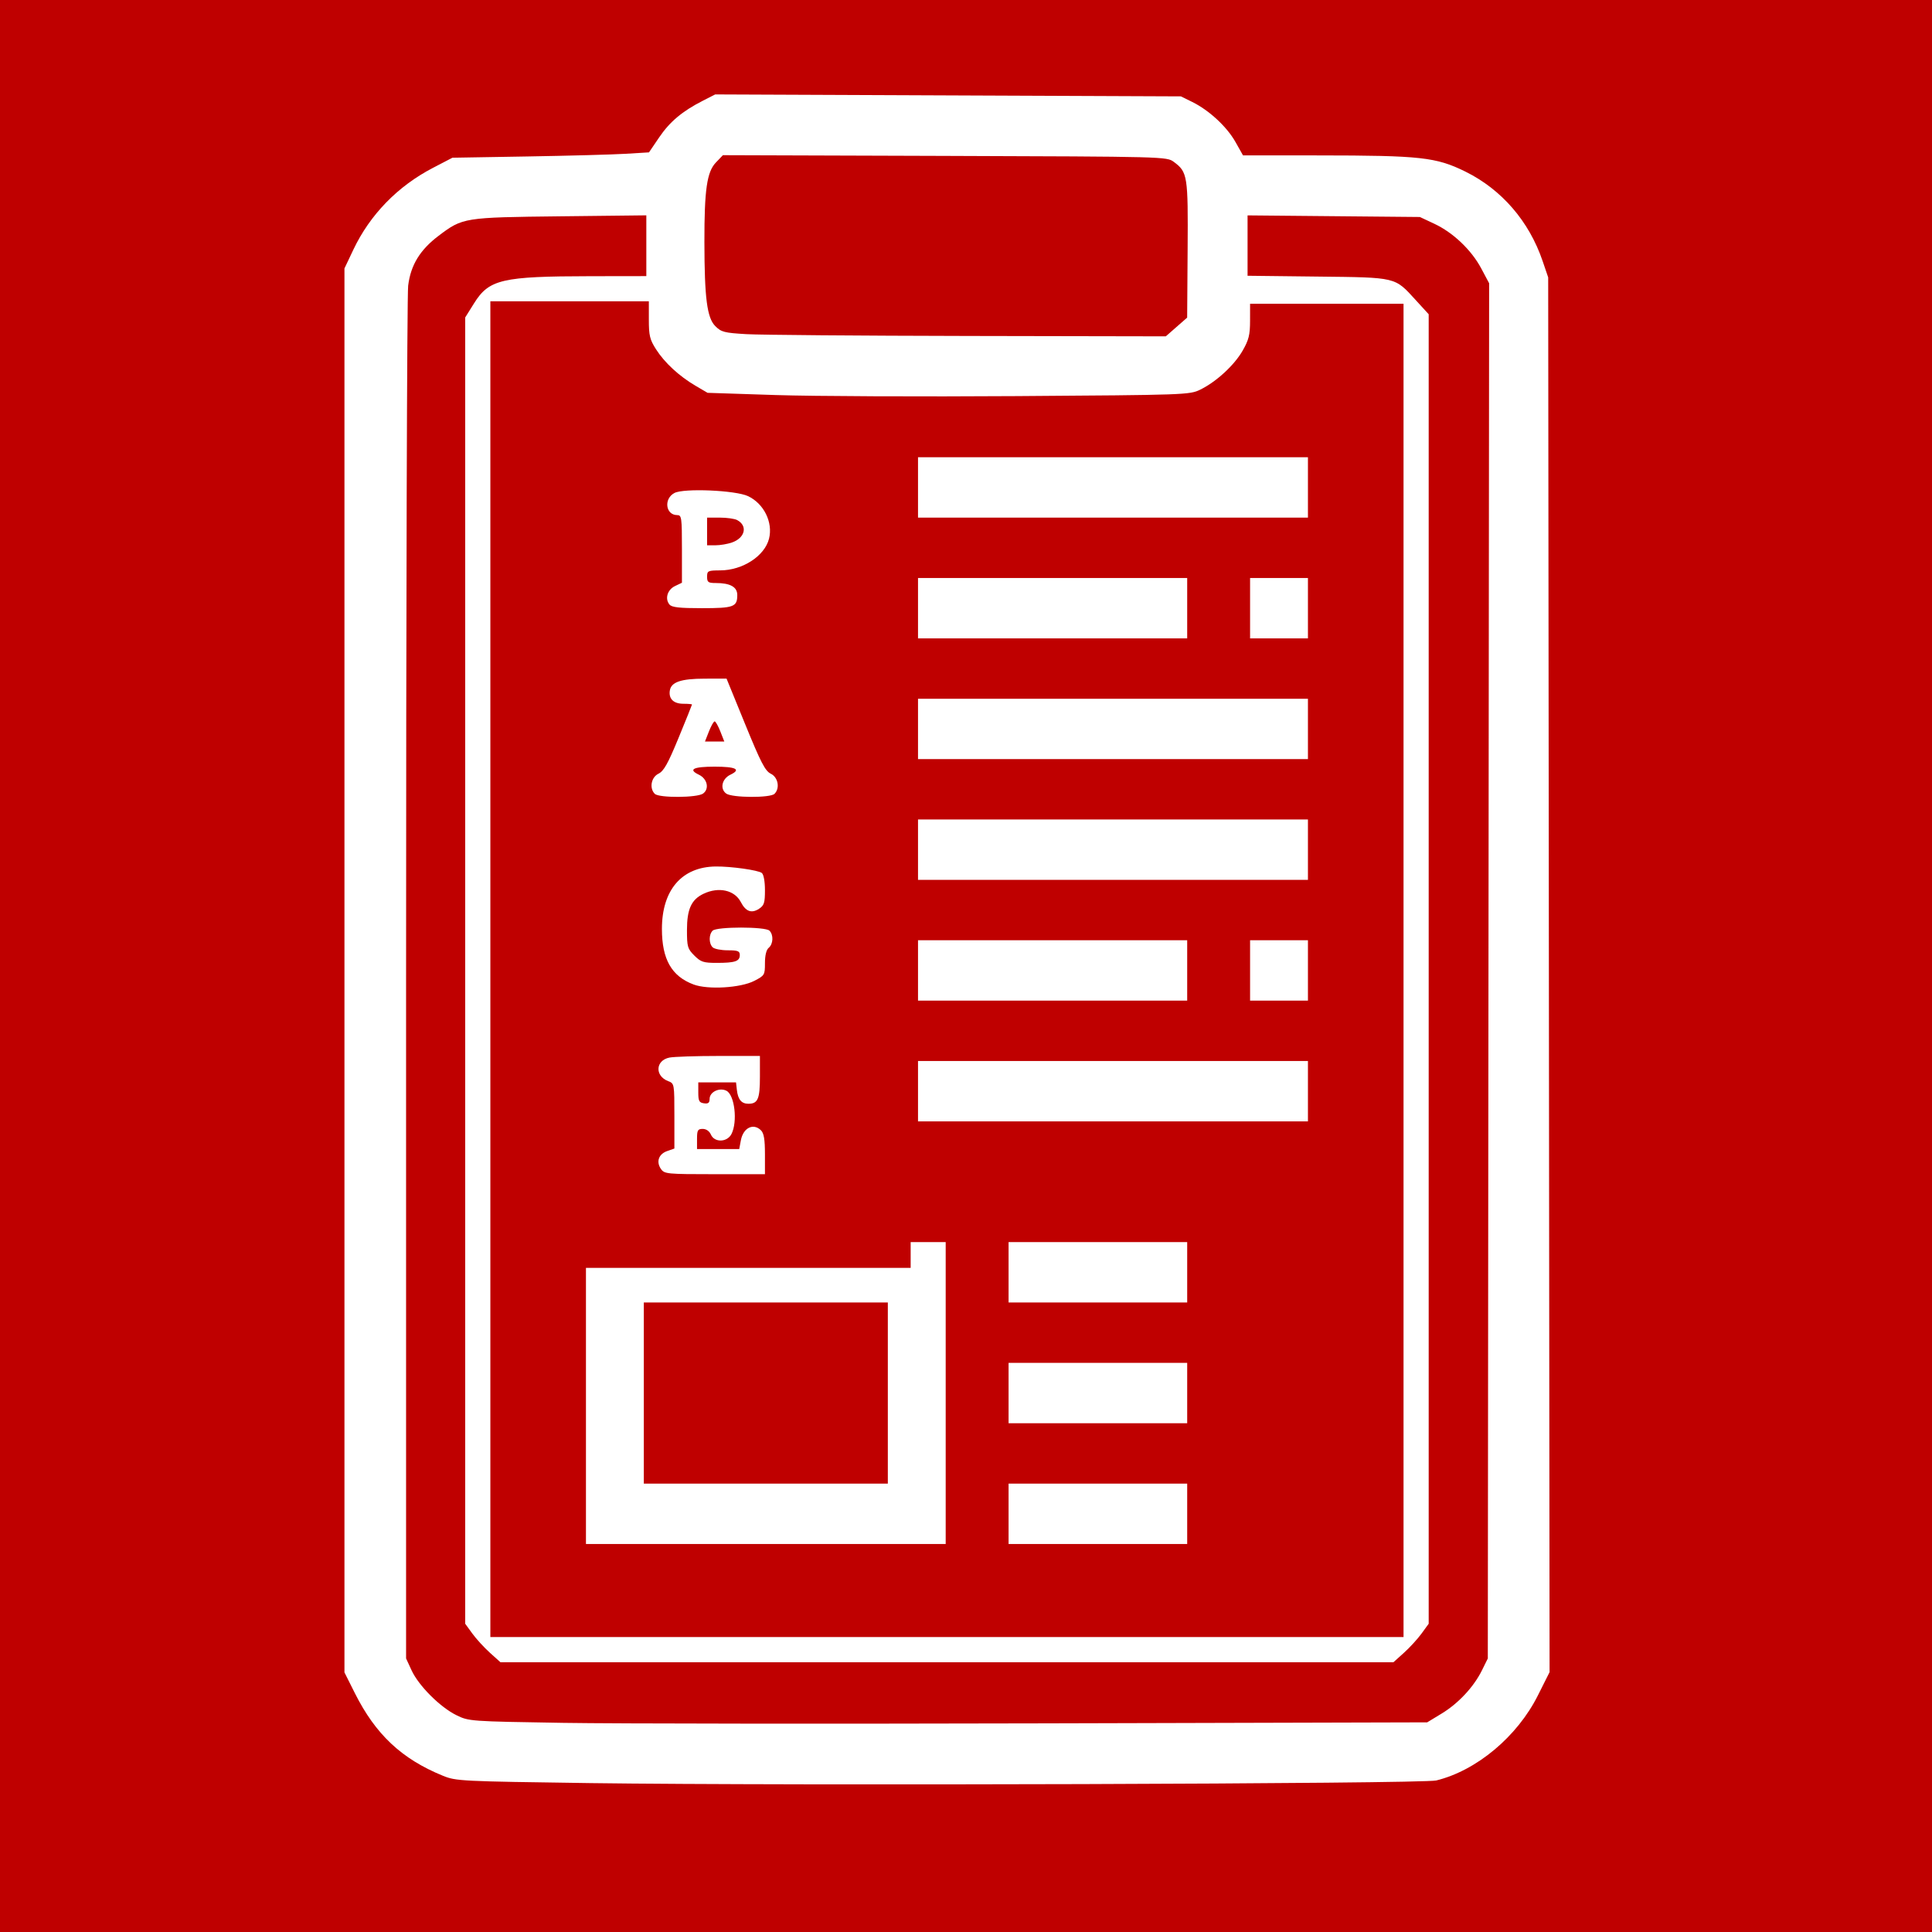
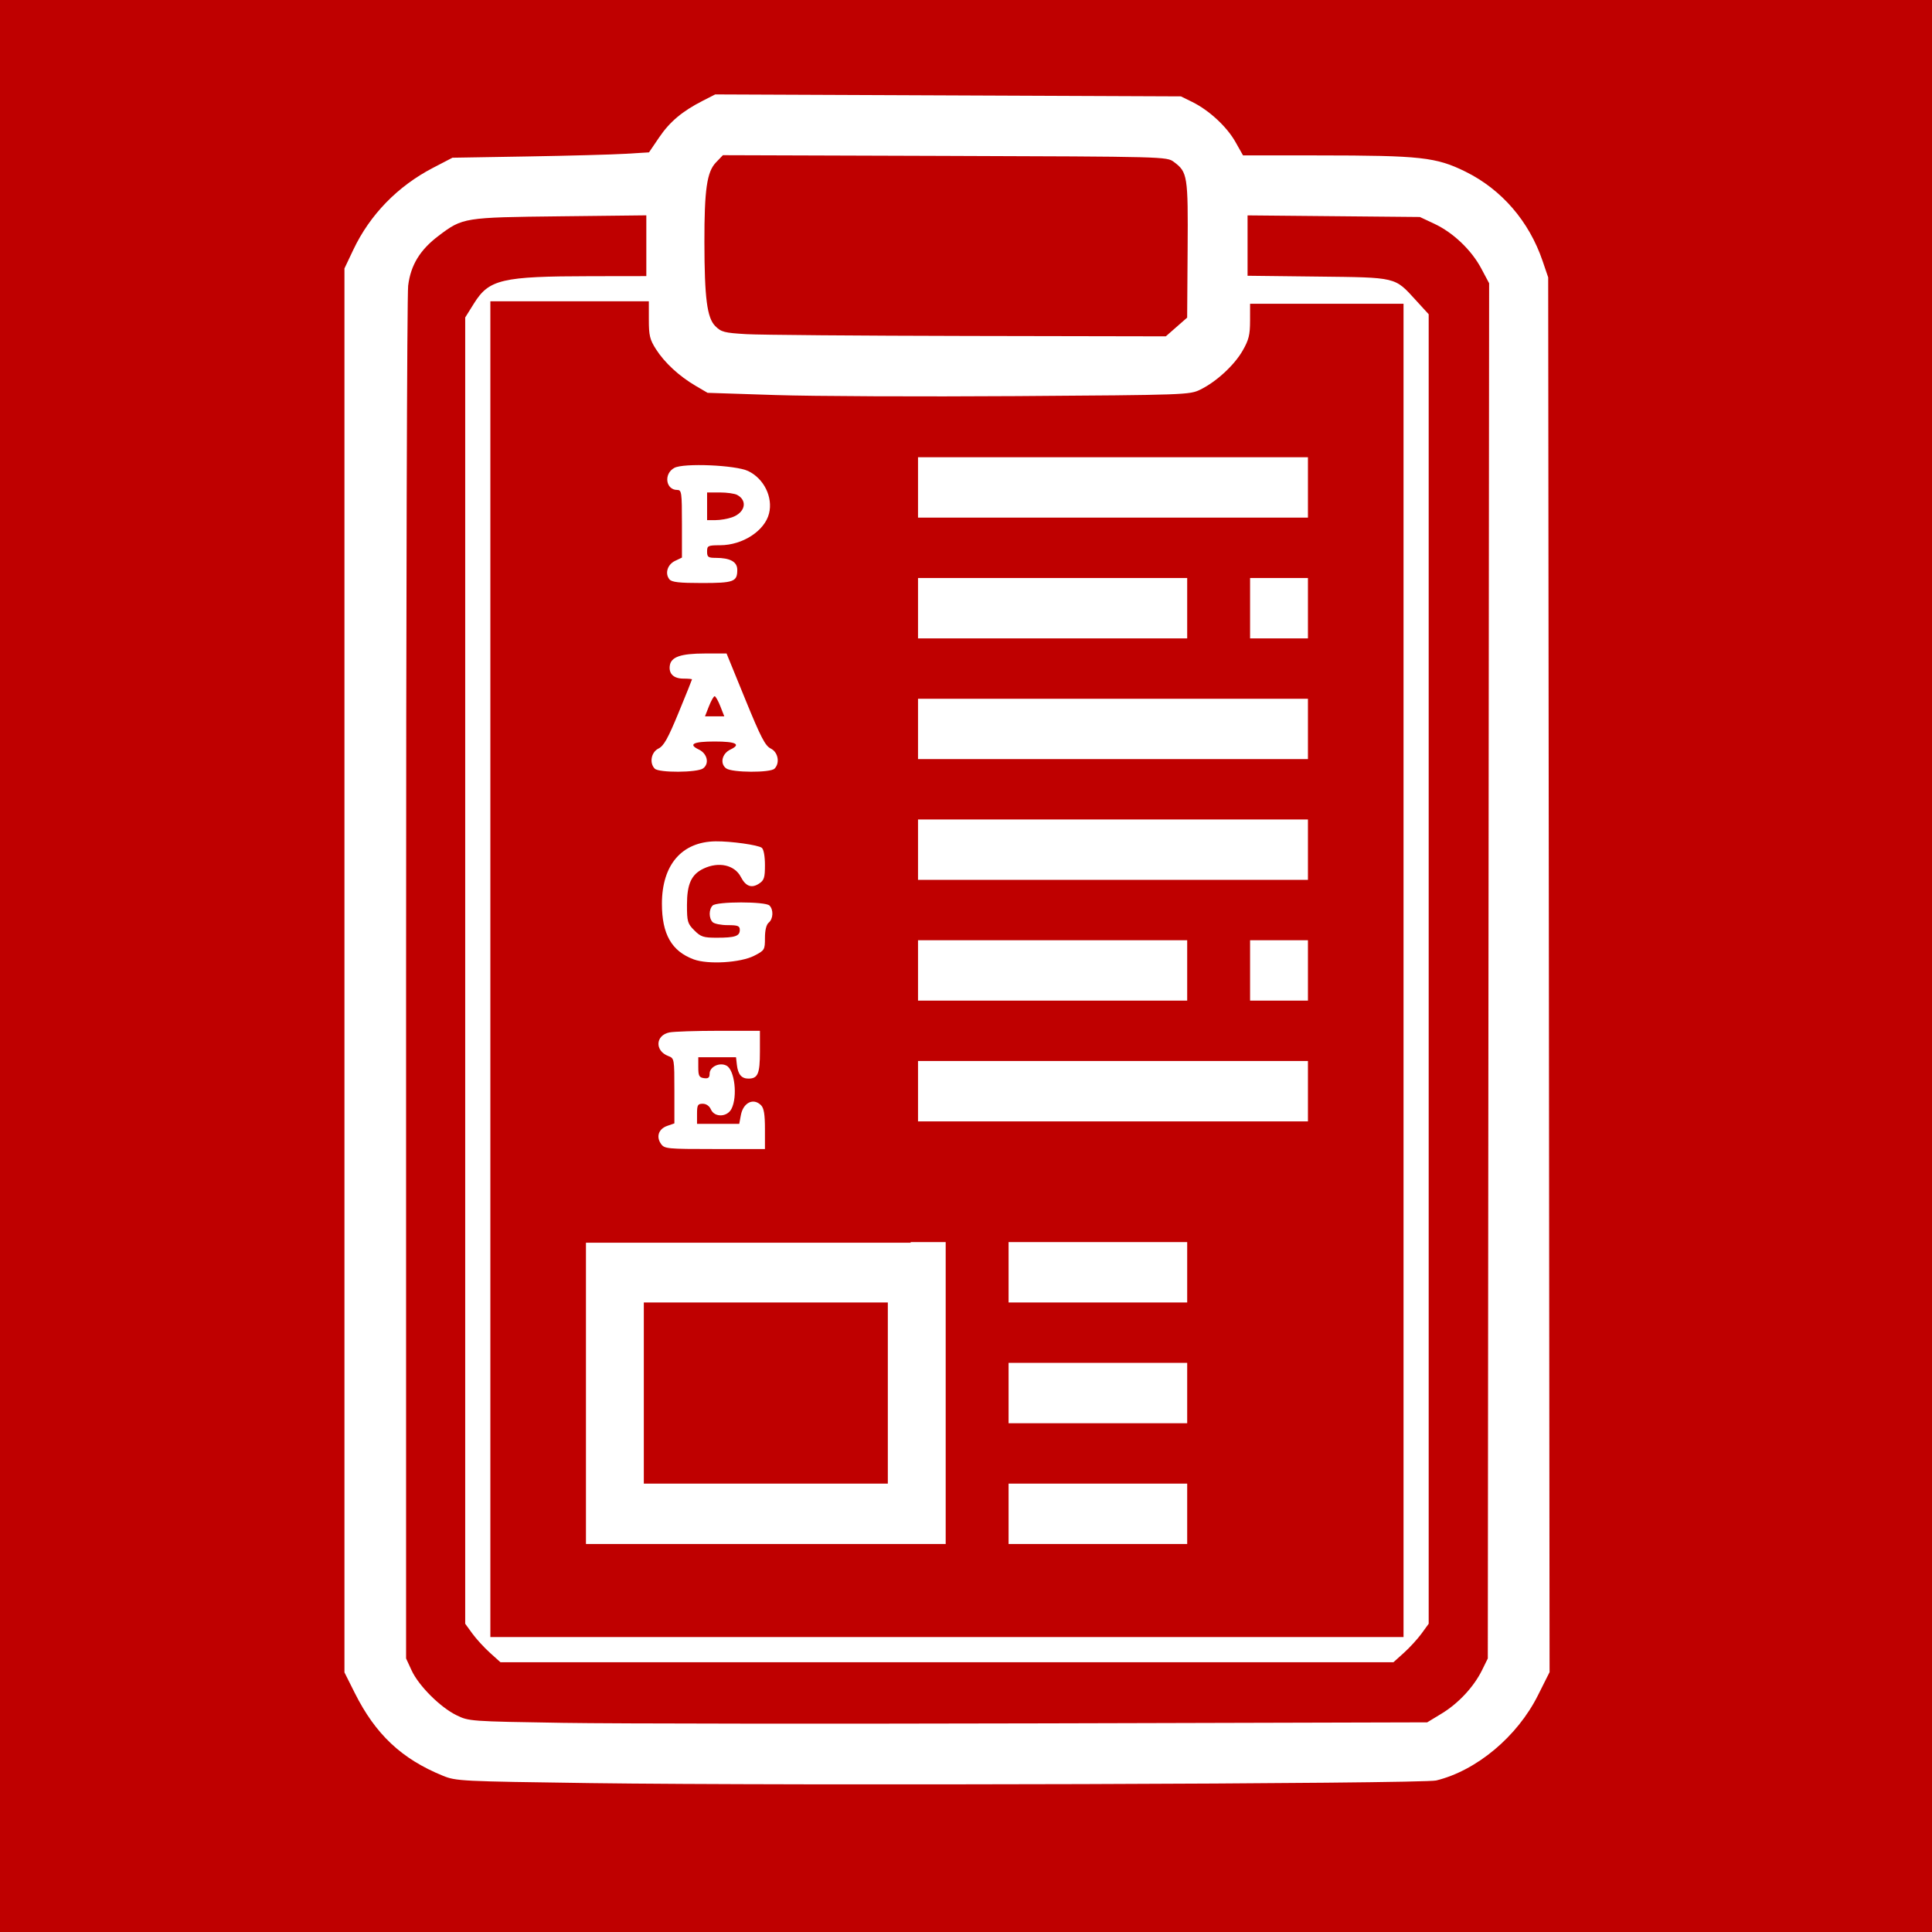
<svg xmlns="http://www.w3.org/2000/svg" lang="en-GB" viewBox="0 0 768 768">
  <defs>
    <style type="text/css">

  rect {
    width: 768px;
    height: 768px;
    fill: rgb(191, 0, 0);
  }

  path {
    fill: rgb(255, 255, 255);
    stroke-width: 1;
  }
  
  #manifest-type rect {
    width: 155px;
    height: 336px;
    fill: rgb(191, 0, 0);
  }
  
  #manifest-type path {
    fill: rgb(255, 255, 255);
  }

  </style>
    <g id="manifest-type">
      <rect />
      <path d="m 55.747,296.695 c -2.001,-2.856 -0.928,-5.949 2.476,-7.135 L 61.08,288.564 v -12.927 c 0,-12.783 -0.027,-12.937 -2.439,-13.854 -5.419,-2.06 -5.102,-8.265 0.479,-9.381 C 60.886,252.049 69.699,251.76 78.705,251.76 H 95.08 v 8.3 c 0,8.791 -0.817,10.7 -4.578,10.7 -2.751,0 -4.153,-1.682 -4.584,-5.5 l -0.338,-3 h -7.5 -7.5 v 4 c 0,3.387 0.345,4.049 2.25,4.32 1.718,0.244 2.25,-0.175 2.25,-1.771 0,-2.766 3.997,-4.655 6.741,-3.187 3.227,1.727 4.434,12.256 1.964,17.138 -1.701,3.363 -6.759,3.517 -8.193,0.25 -0.605,-1.38 -1.862,-2.25 -3.25,-2.25 -1.973,0 -2.263,0.512 -2.263,4 v 4 h 8.389 8.389 l 0.654,-3.488 c 0.932,-4.969 4.976,-6.962 7.997,-3.941 1.164,1.164 1.571,3.626 1.571,9.5 V 298.76 H 77.137 c -19.018,0 -20.01,-0.096 -21.389,-2.065 z M 68.735,223.36 C 59.98,220.104 56.124,213.346 56.124,201.26 c 0,-15.484 7.906,-24.662 21.38,-24.817 6.071,-0.07 16.899,1.453 18.326,2.577 0.745,0.588 1.25,3.348 1.25,6.84 0,5.048 -0.325,6.067 -2.359,7.4 -2.964,1.942 -5.287,1.085 -7.226,-2.664 -2.465,-4.766 -8.777,-6.181 -14.808,-3.32 -4.867,2.309 -6.607,6.12 -6.607,14.465 0,6.594 0.236,7.408 2.923,10.096 2.581,2.581 3.625,2.923 8.918,2.923 7.284,0 9.159,-0.636 9.159,-3.107 0,-1.594 -0.757,-1.893 -4.8,-1.893 -2.64,0 -5.34,-0.54 -6,-1.2 -1.543,-1.542 -1.543,-5.058 0,-6.6 1.64,-1.64 20.96,-1.64 22.6,0 1.663,1.663 1.502,5.305 -0.3,6.8 -0.957,0.794 -1.5,3.005 -1.5,6.102 0,4.704 -0.134,4.927 -4.25,7.05 -5.418,2.796 -18.377,3.575 -24.095,1.448 z M 53.28,147.56 c -2.231,-2.231 -1.436,-6.575 1.464,-7.995 2.117,-1.037 3.76,-3.964 8,-14.256 2.935,-7.123 5.336,-13.086 5.336,-13.25 0,-0.164 -1.52,-0.299 -3.378,-0.299 -3.902,0 -5.916,-1.911 -5.449,-5.17 0.496,-3.461 4.369,-4.799 13.943,-4.815 l 8.617,-0.015 7.453,18.25 c 6.173,15.116 7.914,18.474 10.133,19.555 2.916,1.419 3.719,5.757 1.48,7.995 -1.677,1.677 -16.881,1.593 -19.204,-0.106 -2.588,-1.893 -1.697,-5.888 1.673,-7.499 C 87.743,137.856 85.592,136.76 77.08,136.76 c -8.512,0 -10.663,1.096 -6.27,3.195 3.37,1.61 4.262,5.606 1.673,7.499 -2.323,1.699 -17.527,1.783 -19.204,0.106 z m 26.068,-24.8 c -0.864,-2.2 -1.885,-4 -2.268,-4 -0.383,0 -1.404,1.8 -2.268,4 l -1.571,4 H 77.08 80.919 Z M 59.126,72.315 C 57.219,70.018 58.301,66.412 61.33,64.965 l 2.75,-1.314 V 50.205 C 64.08,37.719 63.946,36.76 62.202,36.76 c -4.615,0 -5.443,-6.481 -1.122,-8.781 3.728,-1.985 24.333,-1.104 29.298,1.252 6.291,2.985 9.951,10.415 8.324,16.898 -1.728,6.884 -10.466,12.572 -19.372,12.609 -4.927,0.021 -5.25,0.176 -5.25,2.522 0,2.181 0.438,2.5 3.435,2.5 5.769,0 8.565,1.559 8.565,4.775 0,4.709 -1.389,5.225 -14.078,5.225 -8.962,0 -11.956,-0.336 -12.877,-1.445 z M 83.952,47.655 C 89.201,45.825 90.317,41.028 86.028,38.732 85.029,38.197 81.932,37.76 79.146,37.76 H 74.08 v 5.5 5.5 h 3.351 c 1.843,0 4.777,-0.497 6.521,-1.105 z" />
    </g>
  </defs>
  <rect />
  <path d="m 234.426,708.806 c -51.442,-0.707 -53.158,-0.793 -58.394,-2.929 -16.375,-6.681 -26.736,-16.41 -34.979,-32.844 l -4.127,-8.228 V 385.754 106.703 l 3.535,-7.448 c 6.59,-13.886 17.61,-25.226 31.581,-32.494 l 7.81,-4.063 29.787,-0.502 c 16.383,-0.276 33.962,-0.755 39.065,-1.064 l 9.278,-0.562 4.037,-5.945 c 4.255,-6.266 9.182,-10.404 17.347,-14.57 l 4.94,-2.52 92.56,0.387 92.56,0.387 4.5,2.215 c 6.689,3.293 13.748,9.821 17.164,15.874 l 3.027,5.364 30.155,0.017 c 40.458,0.023 46.597,0.7 58.202,6.414 14.43,7.105 25.352,19.74 30.735,35.554 l 2.218,6.515 0.277,277.216 0.277,277.216 -4.657,9.284 c -8.204,16.353 -24.345,29.854 -40.397,33.787 -5.534,1.356 -257.009,2.136 -336.5,1.043 z m 338.657,-27.641 c 6.677,-4.056 12.782,-10.616 16.046,-17.242 l 2.297,-4.662 0.264,-273.333 0.264,-273.333 -3.147,-5.904 C 584.9,99.358 577.639,92.453 570.144,88.94 l -5.718,-2.68 -34.25,-0.32 -34.25,-0.32 v 12 12 l 27.75,0.321 c 31.736,0.367 30.657,0.109 39.104,9.351 l 5.146,5.63 v 260.269 260.269 l -2.836,3.9 c -1.56,2.145 -4.711,5.588 -7.003,7.65 l -4.167,3.75 H 376.426 198.931 l -4.167,-3.75 c -2.292,-2.062 -5.443,-5.505 -7.003,-7.65 l -2.836,-3.9 V 385.829 126.197 l 3.508,-5.609 c 5.98,-9.56 11.053,-10.744 46.242,-10.796 l 22.25,-0.033 V 97.68 85.6 l -34.25,0.387 c -38.294,0.432 -38.737,0.503 -48.293,7.718 -7.426,5.607 -11.125,11.662 -12.134,19.867 -0.453,3.679 -0.823,127.964 -0.823,276.189 v 269.5 l 2.201,4.766 c 2.809,6.084 11.361,14.628 17.799,17.783 4.958,2.43 5.314,2.456 42.5,3.054 20.625,0.332 106.329,0.422 190.453,0.199 l 152.953,-0.404 z M 557.926,385.76 v -265 h -30.5 -30.5 l -0.009,6.75 c -0.008,5.632 -0.497,7.6 -2.953,11.882 -3.335,5.815 -10.473,12.381 -16.845,15.496 -4.222,2.064 -5.671,2.115 -73,2.57 -37.781,0.256 -80.877,0.066 -95.77,-0.42 l -27.077,-0.885 -4.798,-2.812 c -6.503,-3.811 -12.309,-9.177 -15.717,-14.527 -2.446,-3.838 -2.832,-5.444 -2.832,-11.75 V 119.76 h -31.5 -31.5 v 265.5 265.5 h 181.5 181.5 z m -325,168 v -60 h 71.5 71.5 v 60 60 h -71.5 -71.5 z m 120,0 v -36 h -48.5 -48.5 v 36 36 h 48.5 48.5 z m 48,48 v -12 h 35.5 35.5 v 12 12 h -35.5 -35.5 z m 0,-48 v -12 h 35.5 35.5 v 12 12 h -35.5 -35.5 z m 0,-48 v -12 h 35.5 35.5 v 12 12 h -35.5 -35.5 z m -36,-72 v -12 h 77.5 77.5 v 12 12 h -77.5 -77.5 z m -125.299,-11.881 -16.201,-16.046 8.43,-8.488 8.43,-8.488 6.839,6.452 c 3.761,3.548 7.225,6.452 7.696,6.452 0.471,0 14.865,-18.675 31.986,-41.5 17.121,-22.825 31.367,-41.5 31.659,-41.5 1.36,0 18.456,13.299 18.421,14.33 -0.072,2.167 -77.431,104.162 -79.26,104.501 -1.219,0.226 -7.023,-4.841 -18,-15.712 z M 364.926,385.76 v -12 h 53.5 53.5 v 12 12 h -53.5 -53.5 z m 132,0 v -12 h 11.5 11.5 v 12 12 h -11.5 -11.5 z m -132,-48 v -12 h 77.5 77.5 v 12 12 h -77.5 -77.5 z m 0,-48 v -12 h 77.5 77.5 v 12 12 h -77.5 -77.5 z m -125.299,-11.881 -16.201,-16.046 8.43,-8.488 8.43,-8.488 6.839,6.452 c 3.761,3.548 7.225,6.452 7.696,6.452 0.471,0 14.865,-18.675 31.986,-41.5 17.121,-22.825 31.367,-41.5 31.659,-41.5 1.359,0 18.456,13.299 18.423,14.33 -0.068,2.158 -77.431,104.151 -79.261,104.496 -1.222,0.23 -6.995,-4.807 -18,-15.707 z M 364.926,241.76 v -12 h 53.5 53.5 v 12 12 h -53.5 -53.5 z m 132,0 v -12 h 11.5 11.5 v 12 12 h -11.5 -11.5 z m -132,-48 v -12 h 77.5 77.5 v 12 12 h -77.5 -77.5 z m 102.743,-63.78 4.243,-3.72 0.186,-27 c 0.203,-29.449 -0.019,-30.856 -5.494,-34.91 -2.806,-2.078 -3.347,-2.092 -91.029,-2.376 l -88.206,-0.286 -2.805,2.928 c -3.556,3.711 -4.581,10.836 -4.551,31.644 0.031,22.217 1.048,30.088 4.309,33.355 2.388,2.393 3.57,2.7 12.373,3.217 5.353,0.314 45.057,0.639 88.232,0.72 l 78.5,0.148 z" />
-   <use id="manifest-page" href="#manifest-type" x="207" y="168" />
+   <use id="manifest-page" href="#manifest-type" x="207" y="158" />
</svg>
